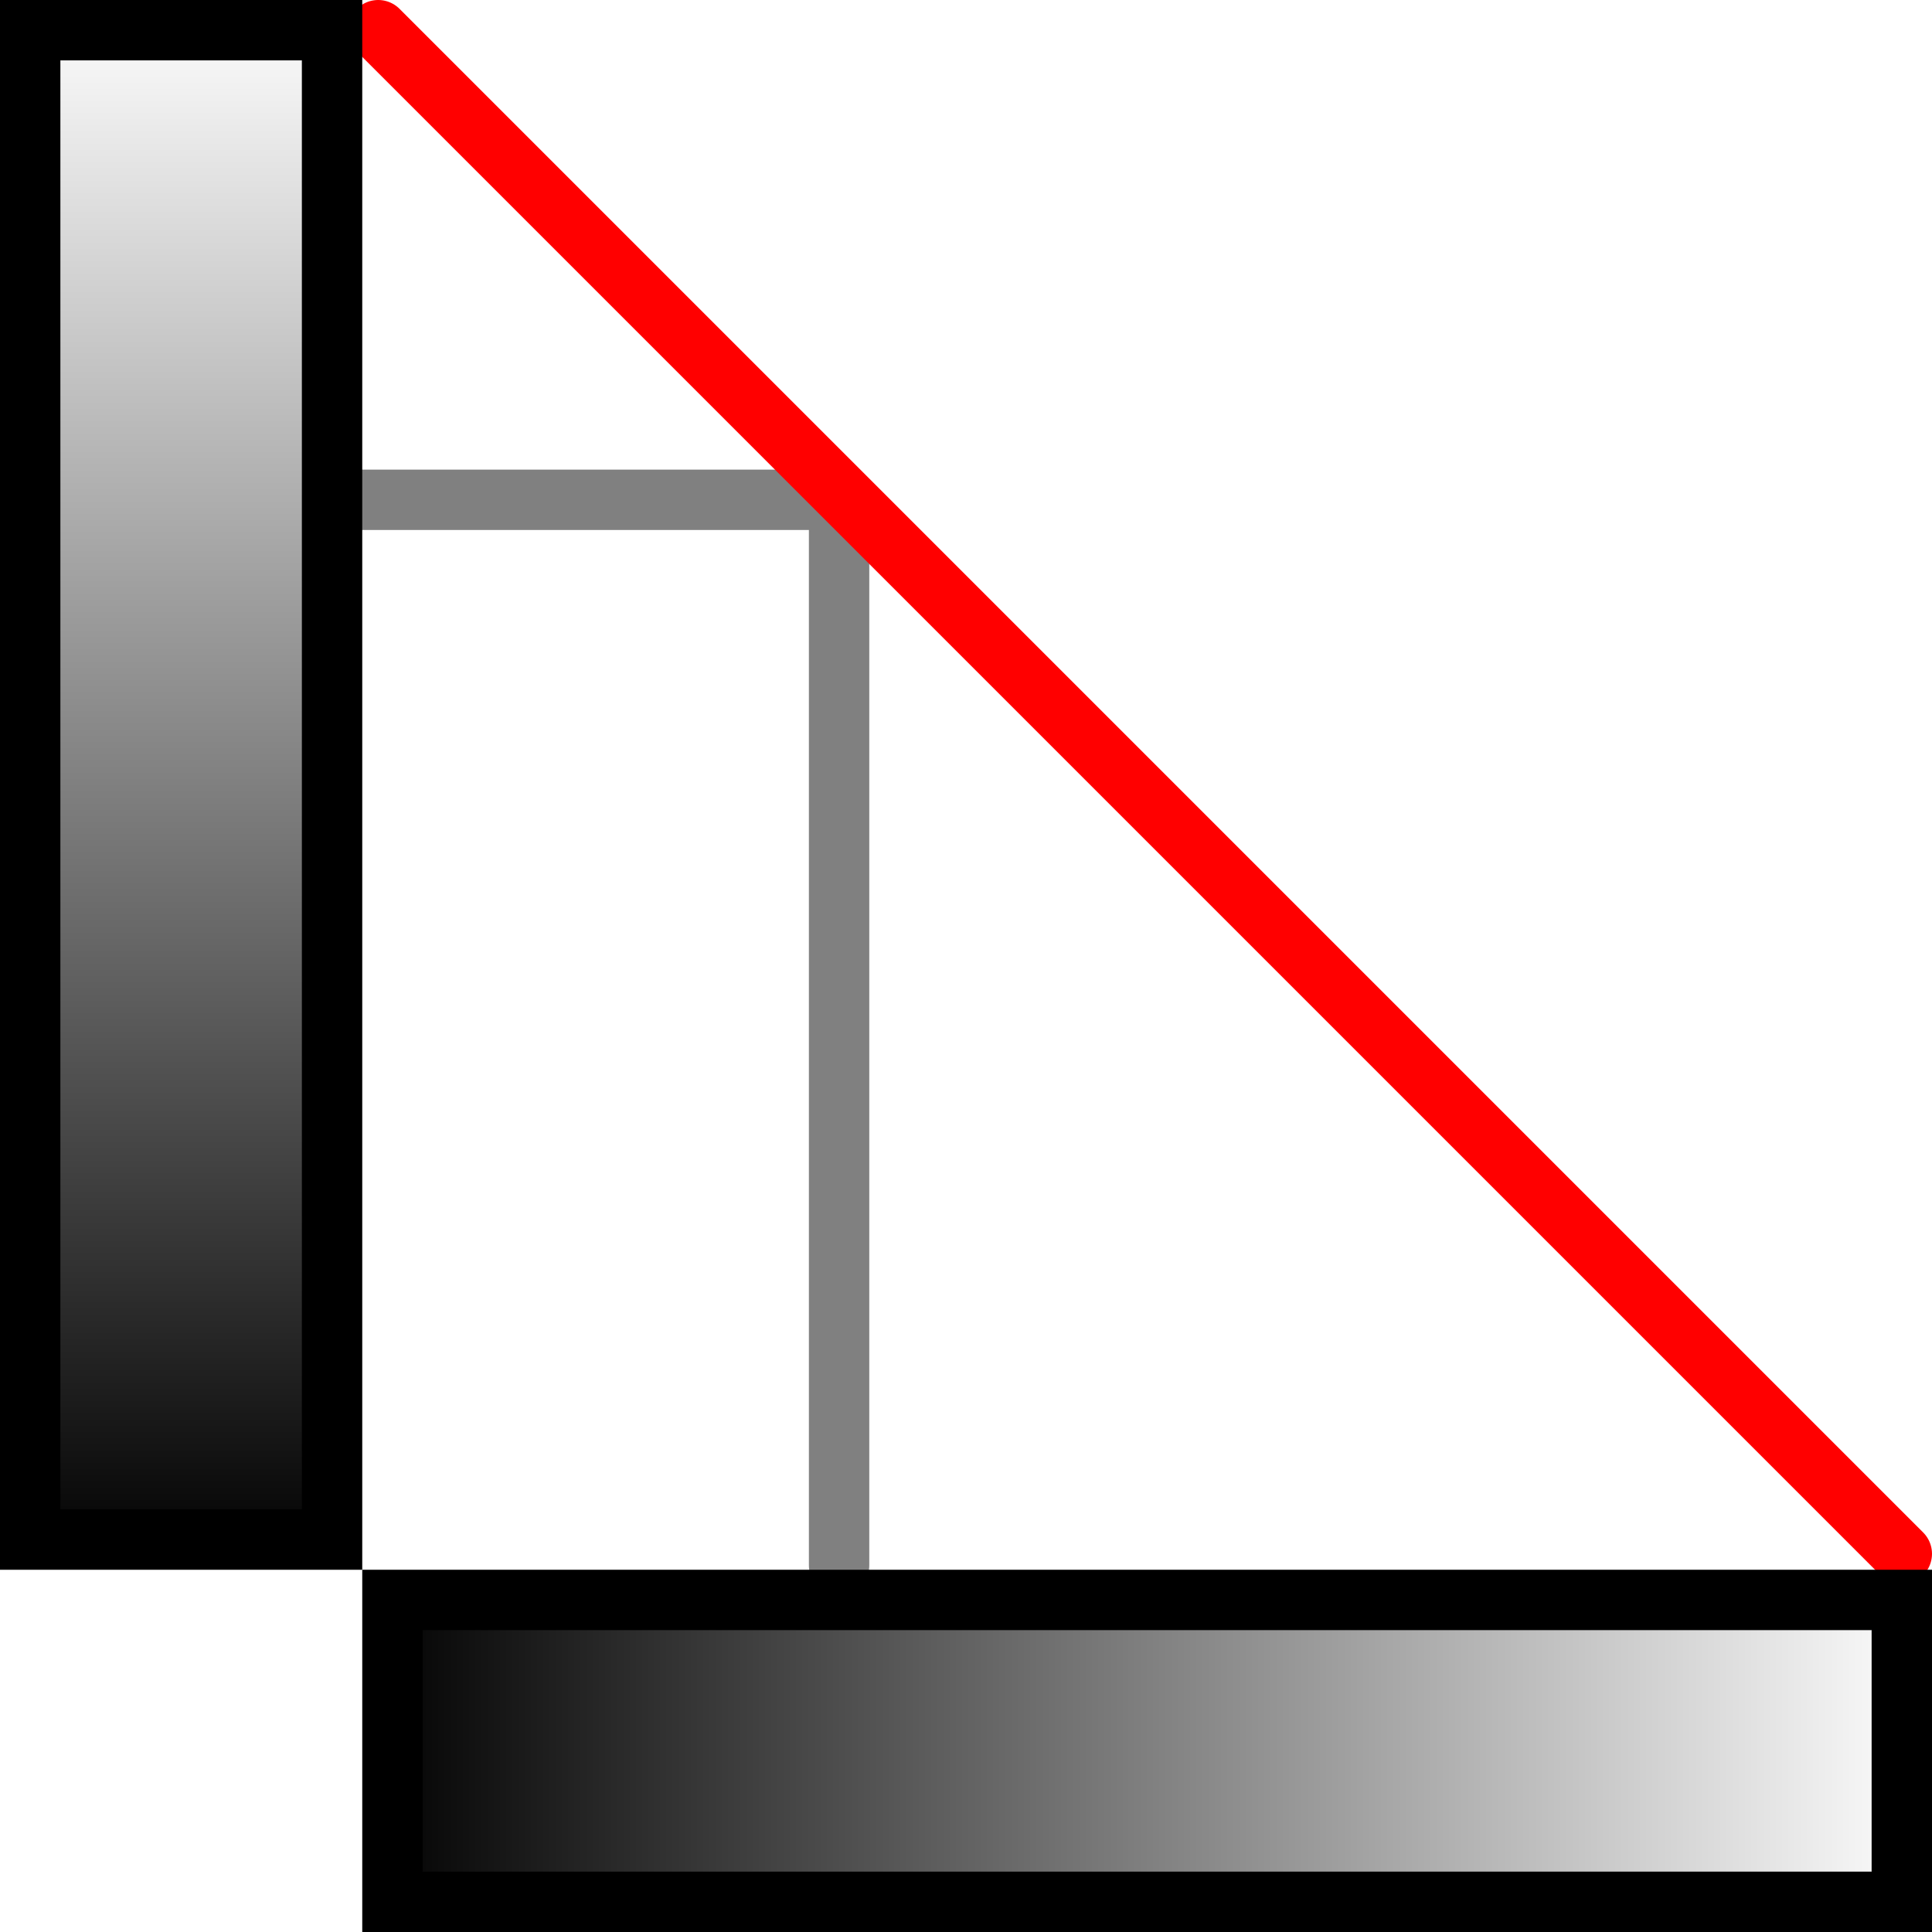
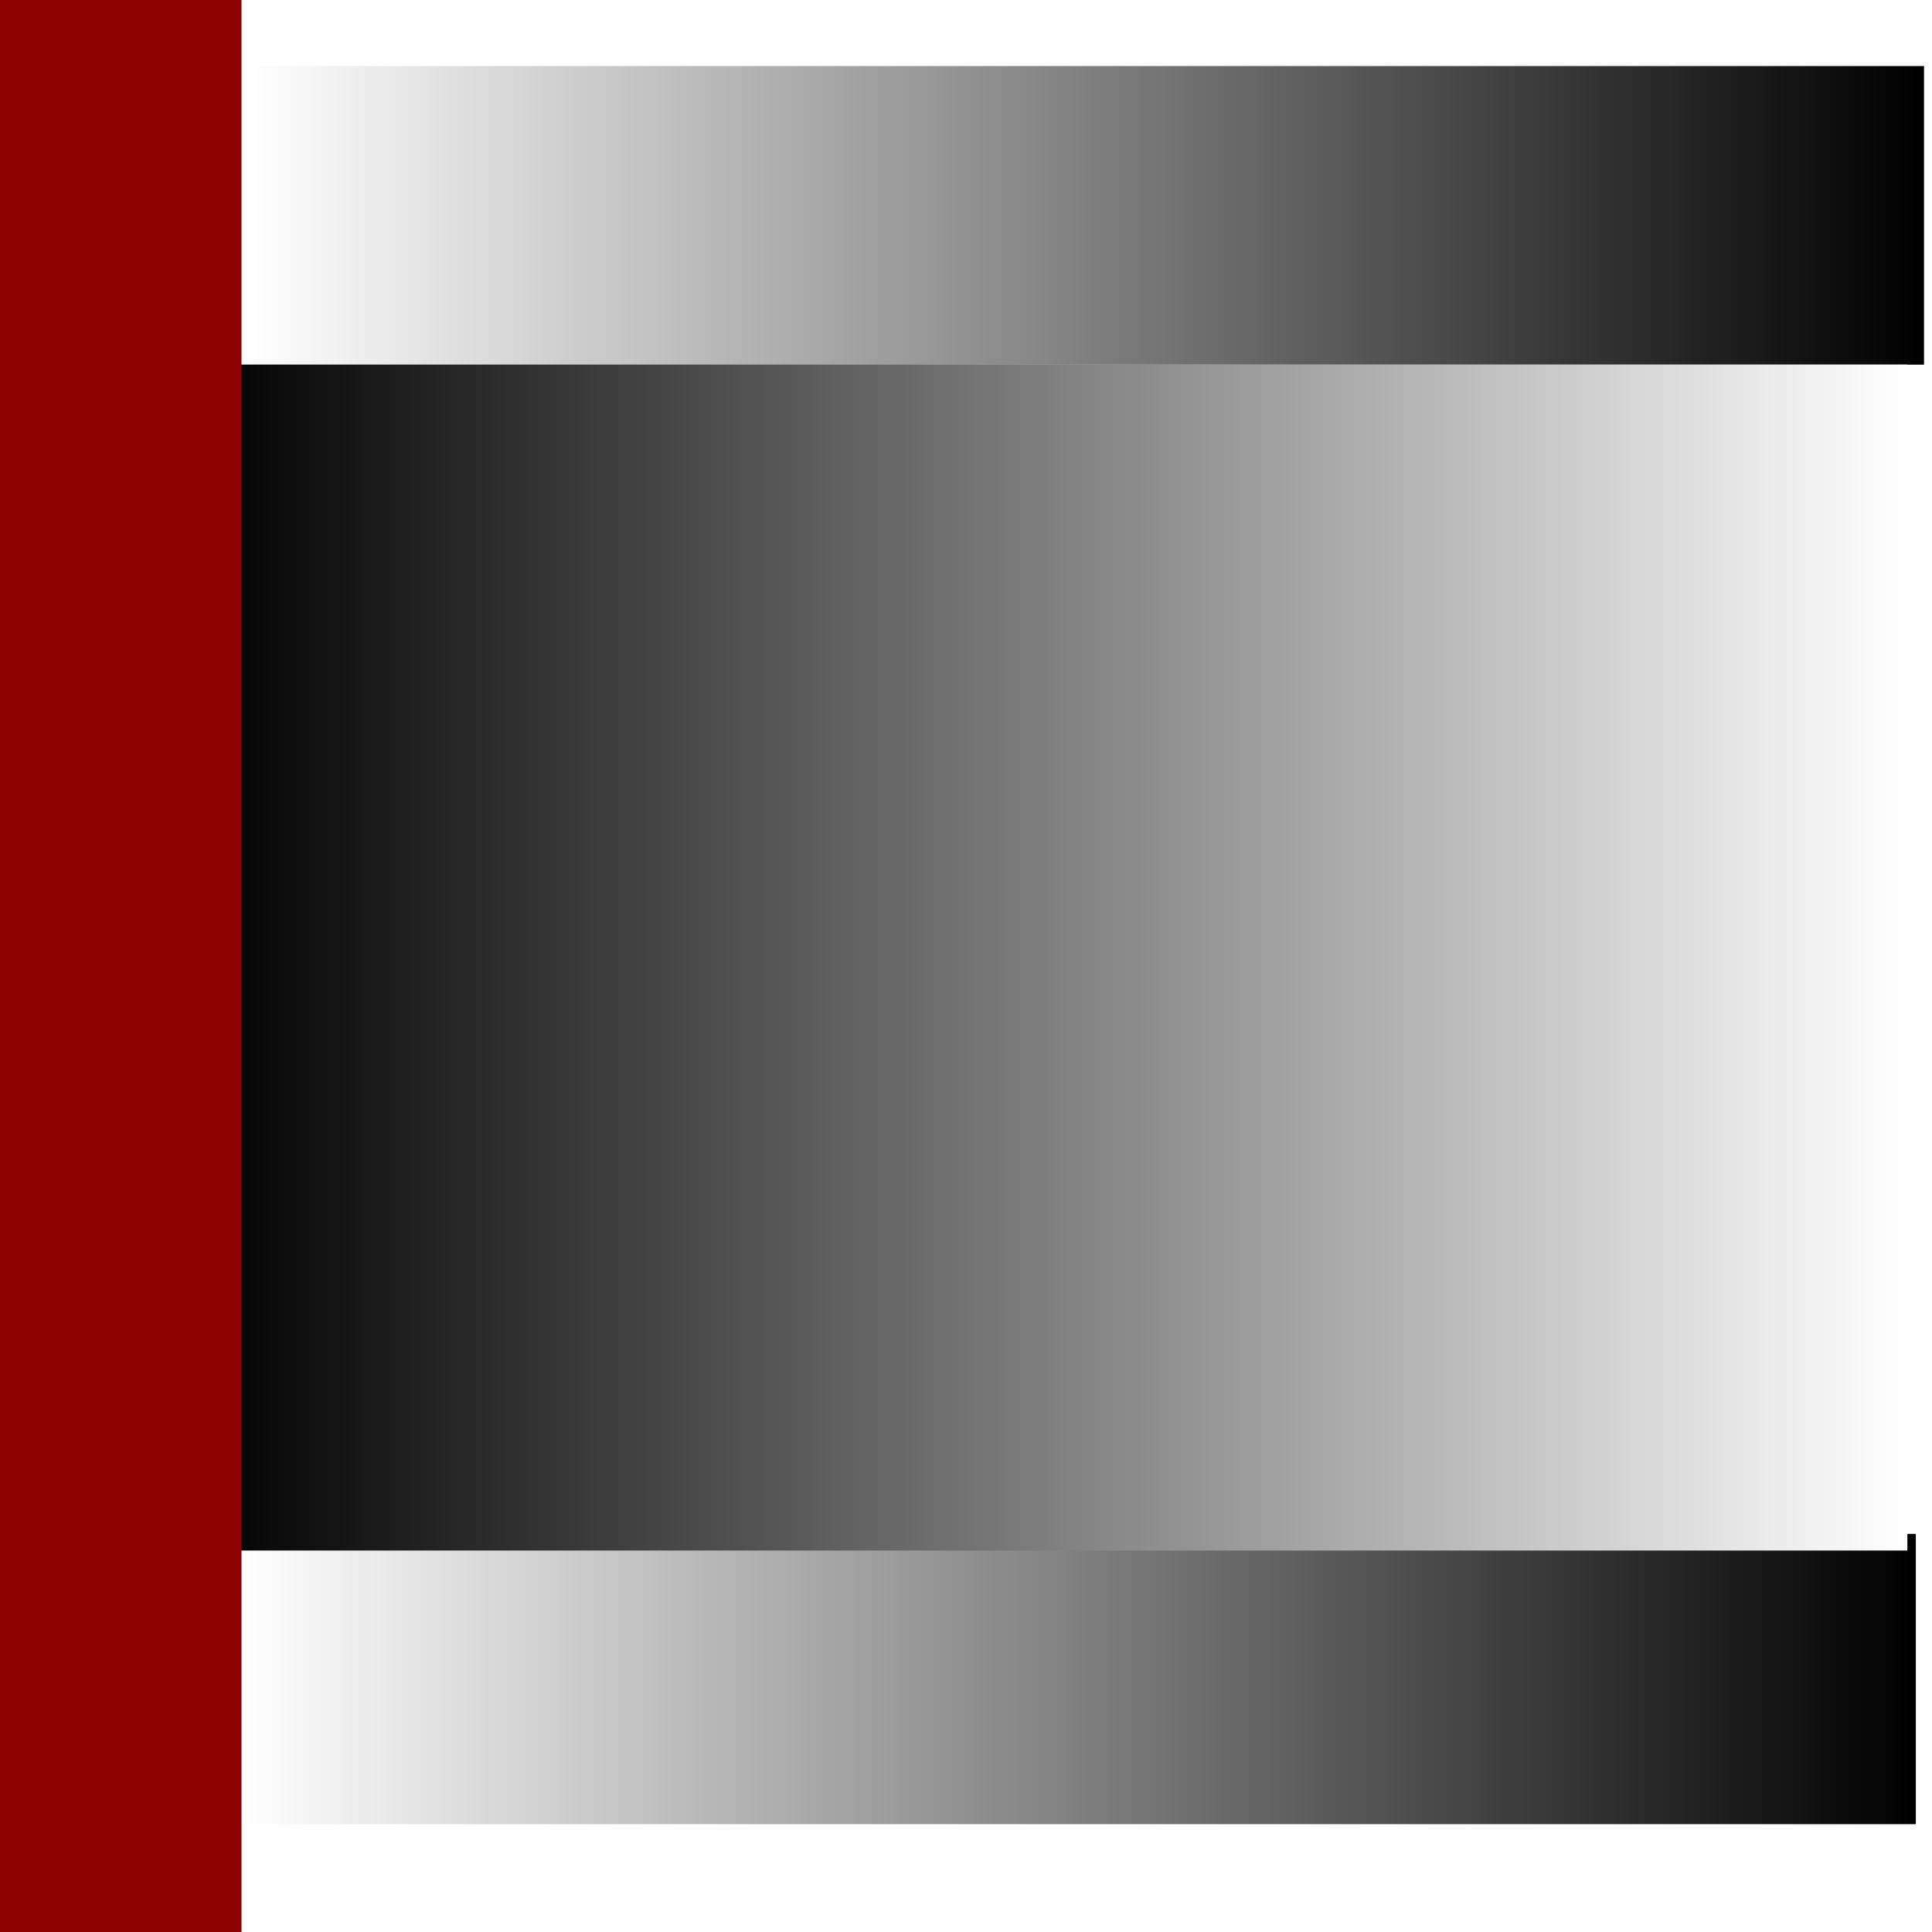
<svg xmlns="http://www.w3.org/2000/svg" xmlns:xlink="http://www.w3.org/1999/xlink" width="16" height="16" id="svg2" version="1.1">
  <defs id="defs4">
+     <linearGradient id="linearGradient10759">
+       <stop style="stop-color:#000000;stop-opacity:1;" offset="0" id="stop10761" />
+       <stop style="stop-color:#ffffff;stop-opacity:1;" offset="1" id="stop10763" />
+     </linearGradient>
    <marker orient="auto" refY="0.0" refX="0.0" id="Arrow1Send" style="overflow:visible;">
      <path id="path3935" d="M 0.0,0.0 L 5.0,-5.0 L -12.5,0.0 L 5.0,5.0 L 0.0,0.0 z " style="fill-rule:evenodd;stroke:#000000;stroke-width:1.0pt;marker-start:none;" transform="scale(0.2) rotate(180) translate(6,0)" />
    </marker>
    <marker orient="auto" refY="0.0" refX="0.0" id="Arrow1Sstart" style="overflow:visible">
      <path id="path3932" d="M 0.0,0.0 L 5.0,-5.0 L -12.5,0.0 L 5.0,5.0 L 0.0,0.0 z " style="fill-rule:evenodd;stroke:#000000;stroke-width:1.0pt;marker-start:none" transform="scale(0.2) translate(6,0)" />
    </marker>
    <marker orient="auto" refY="0.0" refX="0.0" id="Arrow2Lstart" style="overflow:visible">
      <path id="path3938" style="font-size:12.0;fill-rule:evenodd;stroke-width:0.625;stroke-linejoin:round" d="M 8.719,4.034 L -2.207,0.016 L 8.719,-4.002 C 6.973,-1.63 6.983,1.616 8.719,4.034 z " transform="scale(1.1) translate(1,0)" />
    </marker>
    <linearGradient id="linearGradient3704">
      <stop id="stop3706" offset="0" style="stop-color:#ffffff;stop-opacity:1;" />
      <stop id="stop3708" offset="1" style="stop-color:#000000;stop-opacity:1;" />
    </linearGradient>
    <linearGradient id="linearGradient3658">
      <stop style="stop-color:#000000;stop-opacity:1;" offset="0" id="stop3660" />
      <stop style="stop-color:#ffffff;stop-opacity:1;" offset="1" id="stop3662" />
    </linearGradient>
    <linearGradient id="linearGradient2854">
      <stop style="stop-color:#00ff00;stop-opacity:1;" offset="0" id="stop2856" />
      <stop style="stop-color:#ff0000;stop-opacity:1;" offset="1" id="stop2858" />
    </linearGradient>
    <linearGradient id="linearGradient2842">
      <stop style="stop-color:#008080;stop-opacity:1;" offset="0" id="stop2844" />
      <stop style="stop-color:#008080;stop-opacity:0" offset="1" id="stop2846" />
    </linearGradient>
    <marker orient="auto" refY="0.0" refX="0.0" id="Arrow2Send" style="overflow:visible;">
      <path id="path3744" style="font-size:12.0;fill-rule:evenodd;stroke-width:0.625;stroke-linejoin:round;" d="M 8.719,4.034 L -2.207,0.016 L 8.719,-4.002 C 6.973,-1.63 6.983,1.616 8.719,4.034 z " transform="scale(0.3) rotate(180) translate(-2.3,0)" />
    </marker>
    <marker orient="auto" refY="0.0" refX="0.0" id="Arrow1Mend" style="overflow:visible;">
      <path id="path3720" d="M 0.0,0.0 L 5.0,-5.0 L -12.5,0.0 L 5.0,5.0 L 0.0,0.0 z " style="fill-rule:evenodd;stroke:#000000;stroke-width:1.0pt;marker-start:none;" transform="scale(0.4) rotate(180) translate(10,0)" />
    </marker>
    <marker orient="auto" refY="0.0" refX="0.0" id="DiamondS" style="overflow:visible">
      <path id="path3797" d="M 0,-7.071 L -7.071,0 L 0,7.071 L 7.071,0 L 0,-7.071 z " style="fill-rule:evenodd;stroke:#000000;stroke-width:1.0pt;marker-start:none" transform="scale(0.2)" />
    </marker>
    <marker orient="auto" refY="0.0" refX="0.0" id="Arrow2Mend" style="overflow:visible;">
      <path id="path3738" style="font-size:12.0;fill-rule:evenodd;stroke-width:0.625;stroke-linejoin:round;" d="M 8.719,4.034 L -2.207,0.016 L 8.719,-4.002 C 6.973,-1.63 6.983,1.616 8.719,4.034 z " transform="scale(0.6) rotate(180) translate(0,0)" />
    </marker>
    <marker orient="auto" refY="0.0" refX="0.0" id="Arrow1Lend" style="overflow:visible;">
      <path id="path3714" d="M 0.0,0.0 L 5.0,-5.0 L -12.5,0.0 L 5.0,5.0 L 0.0,0.0 z " style="fill-rule:evenodd;stroke:#000000;stroke-width:1.0pt;marker-start:none;" transform="scale(0.8) rotate(180) translate(12.5,0)" />
    </marker>
    <marker orient="auto" refY="0" refX="0" id="Arrow2Send-5" style="overflow:visible">
      <path id="path3744-5" style="font-size:12px;fill-rule:evenodd;stroke-width:0.625;stroke-linejoin:round" d="M 8.719,4.034 -2.207,0.016 8.719,-4.002 c -1.745,2.372 -1.735,5.617 -6e-7,8.035 z" transform="matrix(-0.3,0,0,-0.3,0.69,0)" />
    </marker>
    <linearGradient xlink:href="#linearGradient2842" id="linearGradient2848" x1="10.126" y1="13" x2="4.406" y2="13" gradientUnits="userSpaceOnUse" />
    <linearGradient xlink:href="#linearGradient2854" id="linearGradient2860" x1="4.719" y1="13.656" x2="8.688" y2="13.656" gradientUnits="userSpaceOnUse" />
    <linearGradient xlink:href="#linearGradient3658-7" id="linearGradient3664-4" x1="2.203" y1="7.591" x2="13.622" y2="7.591" gradientUnits="userSpaceOnUse" gradientTransform="translate(1.8253336e-8,1036.362)" />
    <linearGradient id="linearGradient3658-7">
      <stop style="stop-color:#000000;stop-opacity:1;" offset="0" id="stop3660-6" />
      <stop style="stop-color:#ffffff;stop-opacity:1;" offset="1" id="stop3662-5" />
    </linearGradient>
    <linearGradient xlink:href="#linearGradient3658" id="linearGradient3714" gradientUnits="userSpaceOnUse" gradientTransform="translate(1.8620606e-8,1034.844)" x1="2.203" y1="7.591" x2="13.622" y2="7.591" />
    <linearGradient xlink:href="#linearGradient3704" id="linearGradient3716" gradientUnits="userSpaceOnUse" gradientTransform="translate(5.1337738e-7,1034.844)" x1="2.203" y1="7.591" x2="13.622" y2="7.591" />
    <linearGradient xlink:href="#linearGradient3704" id="linearGradient5176" gradientUnits="userSpaceOnUse" gradientTransform="matrix(0,1,-1,0,-1036.362,1.4325297e-5)" x1="1.5" y1="8.2617189e-05" x2="1.5" y2="13" />
    <linearGradient xlink:href="#linearGradient3658" id="linearGradient5179" gradientUnits="userSpaceOnUse" gradientTransform="translate(7.3997879e-8,1036.362)" x1="3" y1="14.5" x2="16" y2="14.5" />
    <linearGradient xlink:href="#linearGradient3658-7" id="linearGradient5189" x1="3.221" y1="6.503" x2="15.856" y2="6.503" gradientUnits="userSpaceOnUse" gradientTransform="translate(0,1036.362)" />
    <linearGradient xlink:href="#linearGradient5183-7" id="linearGradient5189-4" x1="3.221" y1="6.503" x2="15.856" y2="6.503" gradientUnits="userSpaceOnUse" />
    <linearGradient id="linearGradient5183-7">
      <stop style="stop-color:#000000;stop-opacity:1;" offset="0" id="stop5185-4" />
      <stop style="stop-color:#000000;stop-opacity:0;" offset="1" id="stop5187-4" />
    </linearGradient>
    <linearGradient y2="12.524" x2="9.342" y1="-0.509" x1="9.342" gradientUnits="userSpaceOnUse" id="linearGradient5208" xlink:href="#linearGradient3658-7" gradientTransform="translate(9.2950105e-8,1036.362)" />
    <linearGradient y2="12.524" x2="9.342" y1="-0.509" x1="9.342" gradientUnits="userSpaceOnUse" id="linearGradient5208-7" xlink:href="#linearGradient3658-7-0" gradientTransform="translate(9.2950105e-8,1036.362)" />
    <linearGradient id="linearGradient3658-7-0">
      <stop style="stop-color:#000000;stop-opacity:1;" offset="0" id="stop3660-6-5" />
      <stop style="stop-color:#ffffff;stop-opacity:1;" offset="1" id="stop3662-5-1" />
    </linearGradient>
    <linearGradient y2="6.627" x2="16.064" y1="6.627" x1="3.012" gradientUnits="userSpaceOnUse" id="linearGradient5246" xlink:href="#linearGradient3658-7-0" gradientTransform="translate(-9.6117121e-8,1036.362)" />
+     <linearGradient xlink:href="#linearGradient10759" id="linearGradient10765" x1="1.923" y1="4.255" x2="15.797" y2="4.255" gradientUnits="userSpaceOnUse" gradientTransform="matrix(1,0,0,1.5,-17.8573,1031.762)" />
+     <linearGradient xlink:href="#linearGradient10759-4" id="linearGradient10765-3" x1="1.923" y1="4.255" x2="15.797" y2="4.255" gradientUnits="userSpaceOnUse" gradientTransform="translate(-17.71993,1032.928)" />
+     <linearGradient id="linearGradient10759-4">
+       <stop style="stop-color:#000000;stop-opacity:1;" offset="0" id="stop10761-8" />
+       <stop style="stop-color:#ffffff;stop-opacity:1;" offset="1" id="stop10763-7" />
+     </linearGradient>
+     <linearGradient y2="4.255" x2="15.797" y1="4.255" x1="1.923" gradientTransform="matrix(1,0,0,1.458333,-17.78861,1044.062)" gradientUnits="userSpaceOnUse" id="linearGradient10782" xlink:href="#linearGradient10759-4" />
+     <linearGradient y2="4.255" x2="15.797" y1="4.255" x1="1.923" gradientTransform="translate(-17.78861,1047.42)" gradientUnits="userSpaceOnUse" id="linearGradient10782-7" xlink:href="#linearGradient10759-4-7" />
+     <linearGradient id="linearGradient10759-4-7">
+       <stop style="stop-color:#000000;stop-opacity:1;" offset="0" id="stop10761-8-2" />
+       <stop style="stop-color:#ffffff;stop-opacity:1;" offset="1" id="stop10763-7-3" />
+     </linearGradient>
+     <linearGradient y2="4.255" x2="15.797" y1="4.255" x1="1.923" gradientTransform="matrix(1.019802,0,0,5.958332,-0.3128074,1018.936)" gradientUnits="userSpaceOnUse" id="linearGradient10816" xlink:href="#linearGradient10759-4-7" />
  </defs>
  <g id="layer1" transform="translate(0,-1036.362)">
-     <path style="color:#000000;fill:none;stroke:#808080;stroke-width:0.5;stroke-linecap:round;stroke-linejoin:round;stroke-miterlimit:4;stroke-opacity:1;stroke-dasharray:none;stroke-dashoffset:0;marker:none;visibility:visible;display:inline;overflow:visible;enable-background:accumulate" d="m 2.342,1040.501 4.607,0 0,8.825" id="path5269" />
-     <path style="color:#000000;fill:none;stroke:#ff0000;stroke-width:0.5;stroke-linecap:round;stroke-linejoin:round;stroke-miterlimit:4;stroke-opacity:1;stroke-dasharray:none;stroke-dashoffset:0;marker:none;visibility:visible;display:inline;overflow:visible;enable-background:accumulate" d="m 3.132,1036.612 12.618,12.618" id="path5267" />
-     <rect style="fill:url(#linearGradient5179);fill-opacity:1;stroke:#000000;stroke-width:0.5;stroke-linecap:butt;stroke-linejoin:miter;stroke-miterlimit:4;stroke-opacity:1;stroke-dasharray:none;stroke-dashoffset:0" id="rect2848" width="12.5" height="2.5" x="3.25" y="1049.612" />
-     <rect style="fill:url(#linearGradient5176);fill-opacity:1;stroke:#000000;stroke-width:0.5;stroke-linecap:butt;stroke-linejoin:miter;stroke-miterlimit:4;stroke-opacity:1;stroke-dasharray:none;stroke-dashoffset:0" id="rect2848-6" width="12.5" height="2.5" x="-1049.112" y="0.25" transform="matrix(0,-1,1,0,0,0)" />
+     <rect style="fill:url(#linearGradient10765);fill-opacity:1;stroke:none" id="rect10195" width="13.874" height="2.473" x="-15.934" y="1036.909" rx="1.8662621e-06" ry="3.8048006e-06" transform="scale(-1,1)" />
+     <rect style="fill:url(#linearGradient10782);fill-opacity:1;stroke:none" id="rect10195-0" width="13.874" height="2.404" x="-15.866" y="1049.065" rx="1.8662621e-06" ry="3.6991116e-06" transform="scale(-1,1)" />
+     <rect style="fill:url(#linearGradient10816);fill-opacity:1;stroke:none" id="rect10195-0-1" width="14.148" height="9.822" x="1.648" y="1039.381" rx="1.9032178e-06" ry="1.511351e-05" />
+     <rect ry="2.5365337e-06" rx="1.8662621e-06" y="1036.362" x="0" height="16" width="2" id="rect3089" style="fill:#8c0000;fill-opacity:1;stroke:none" />
  </g>
</svg>
